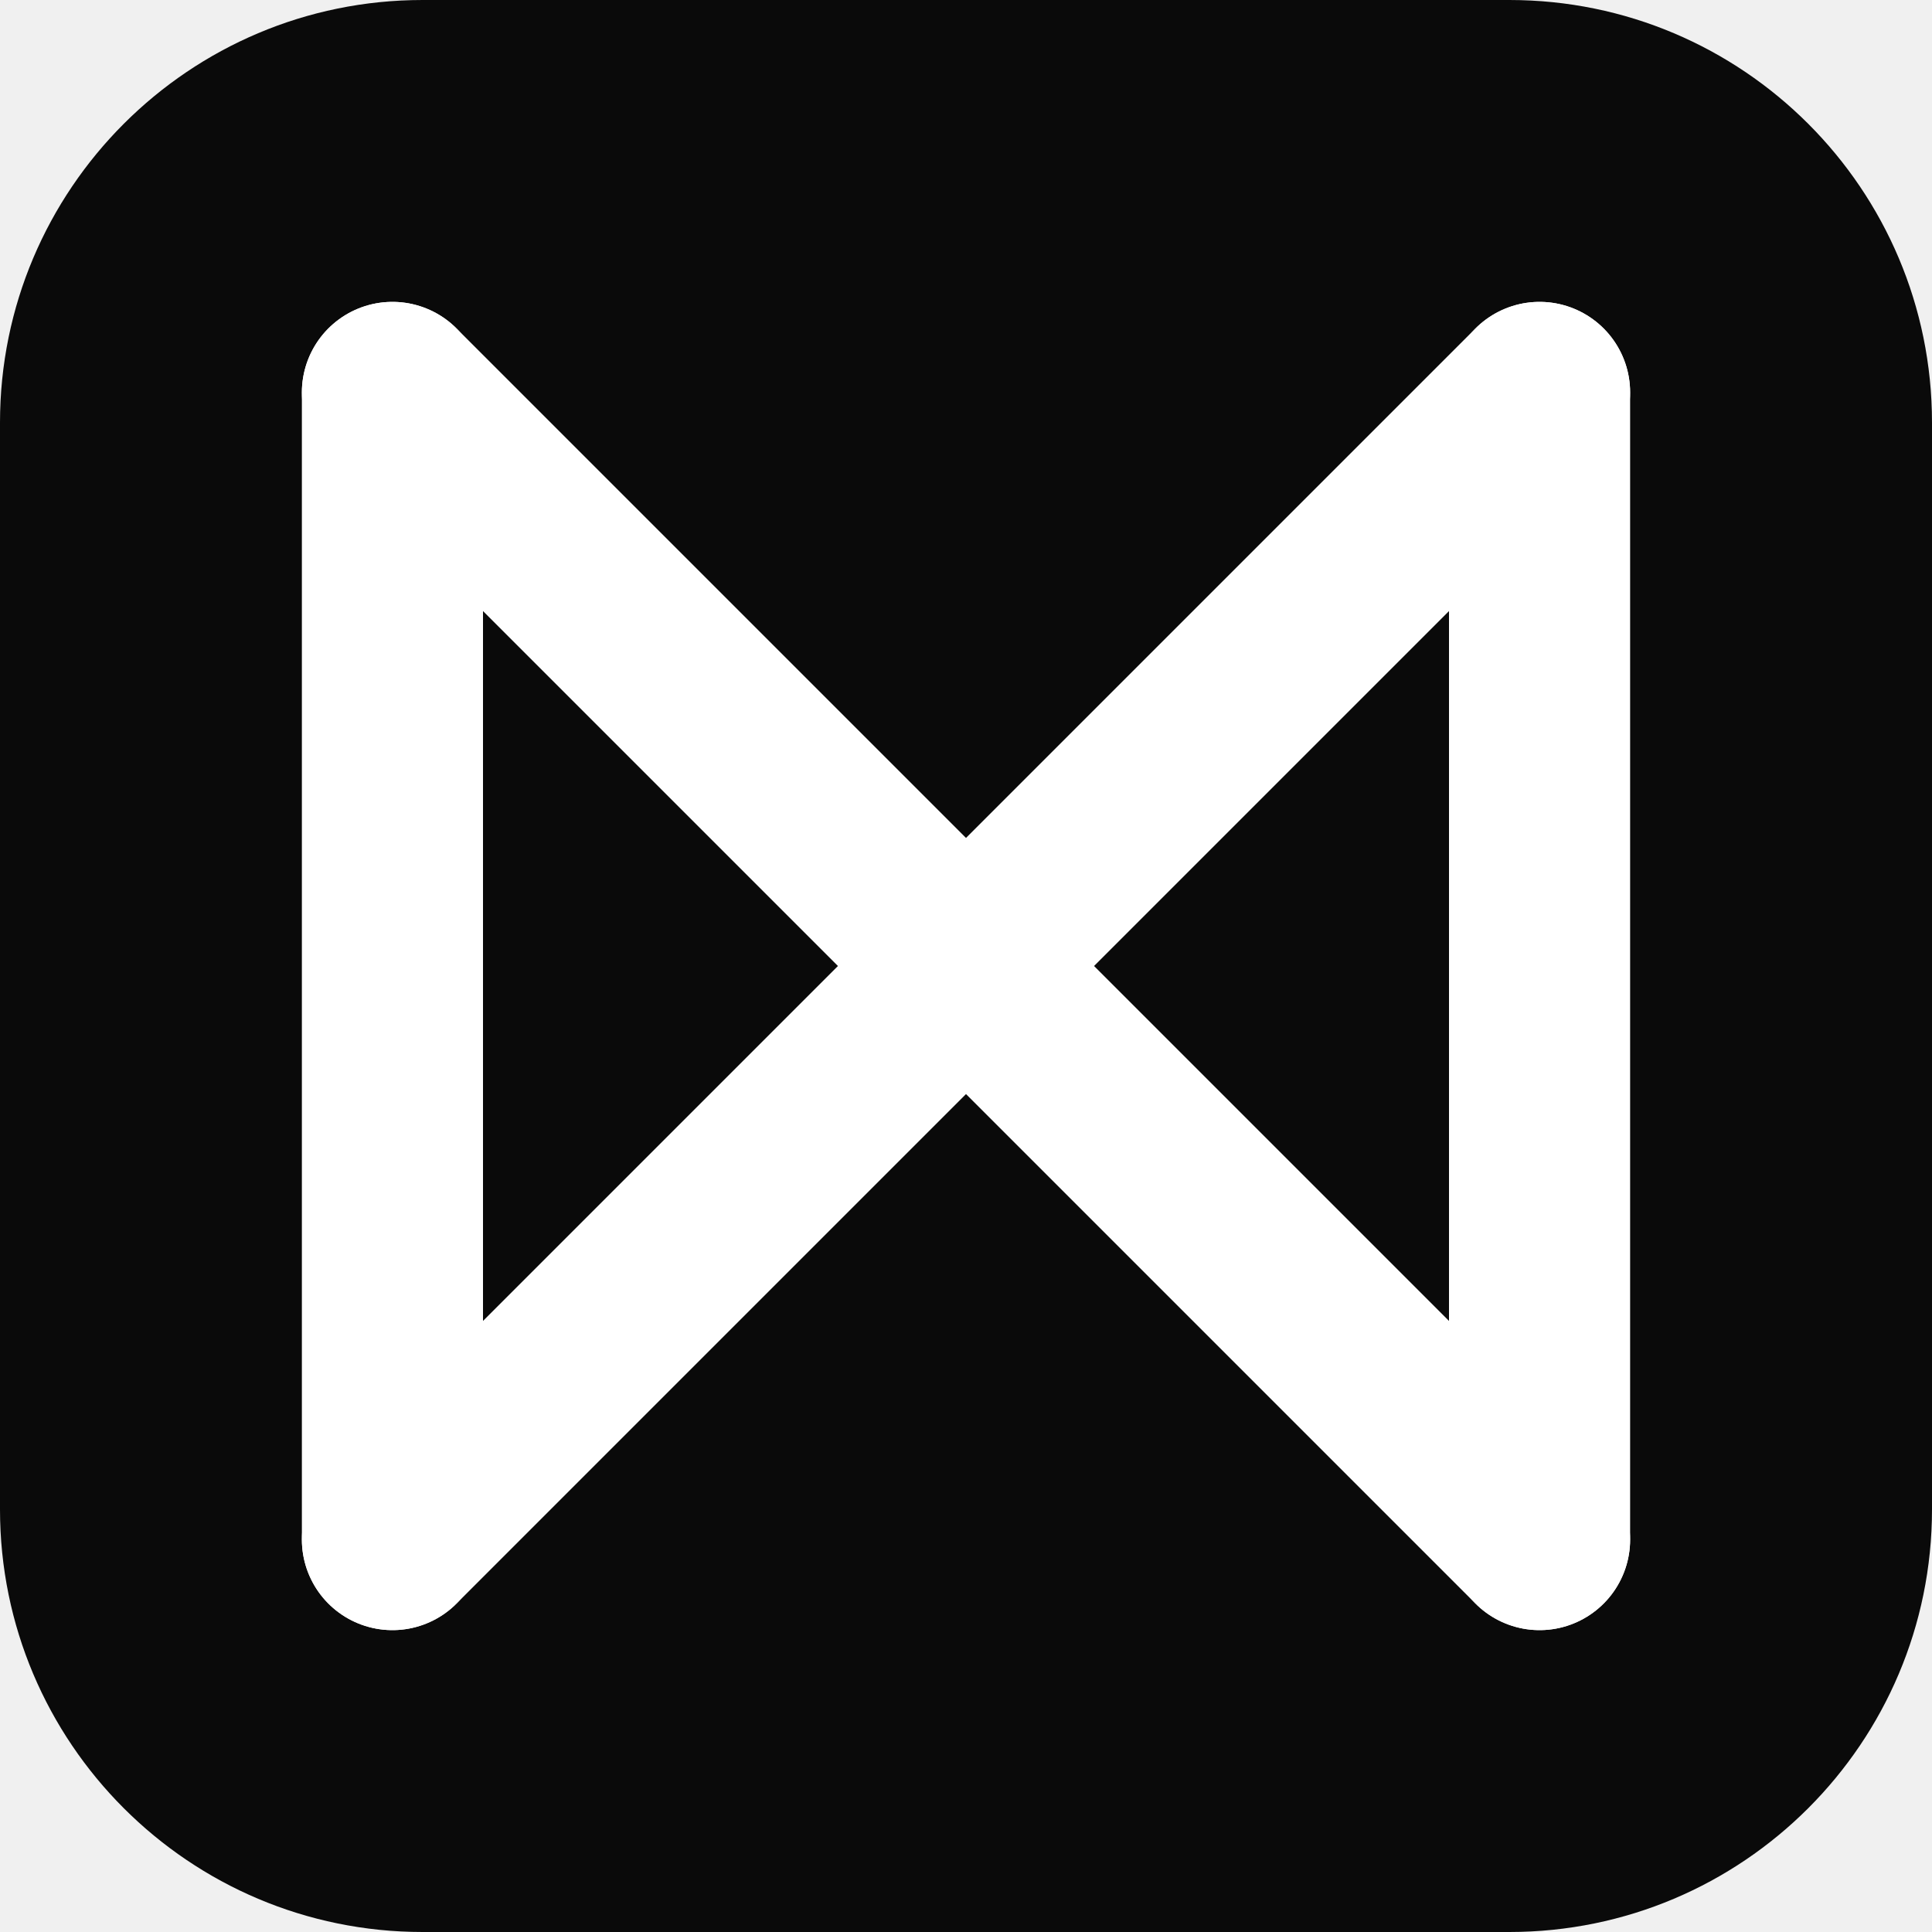
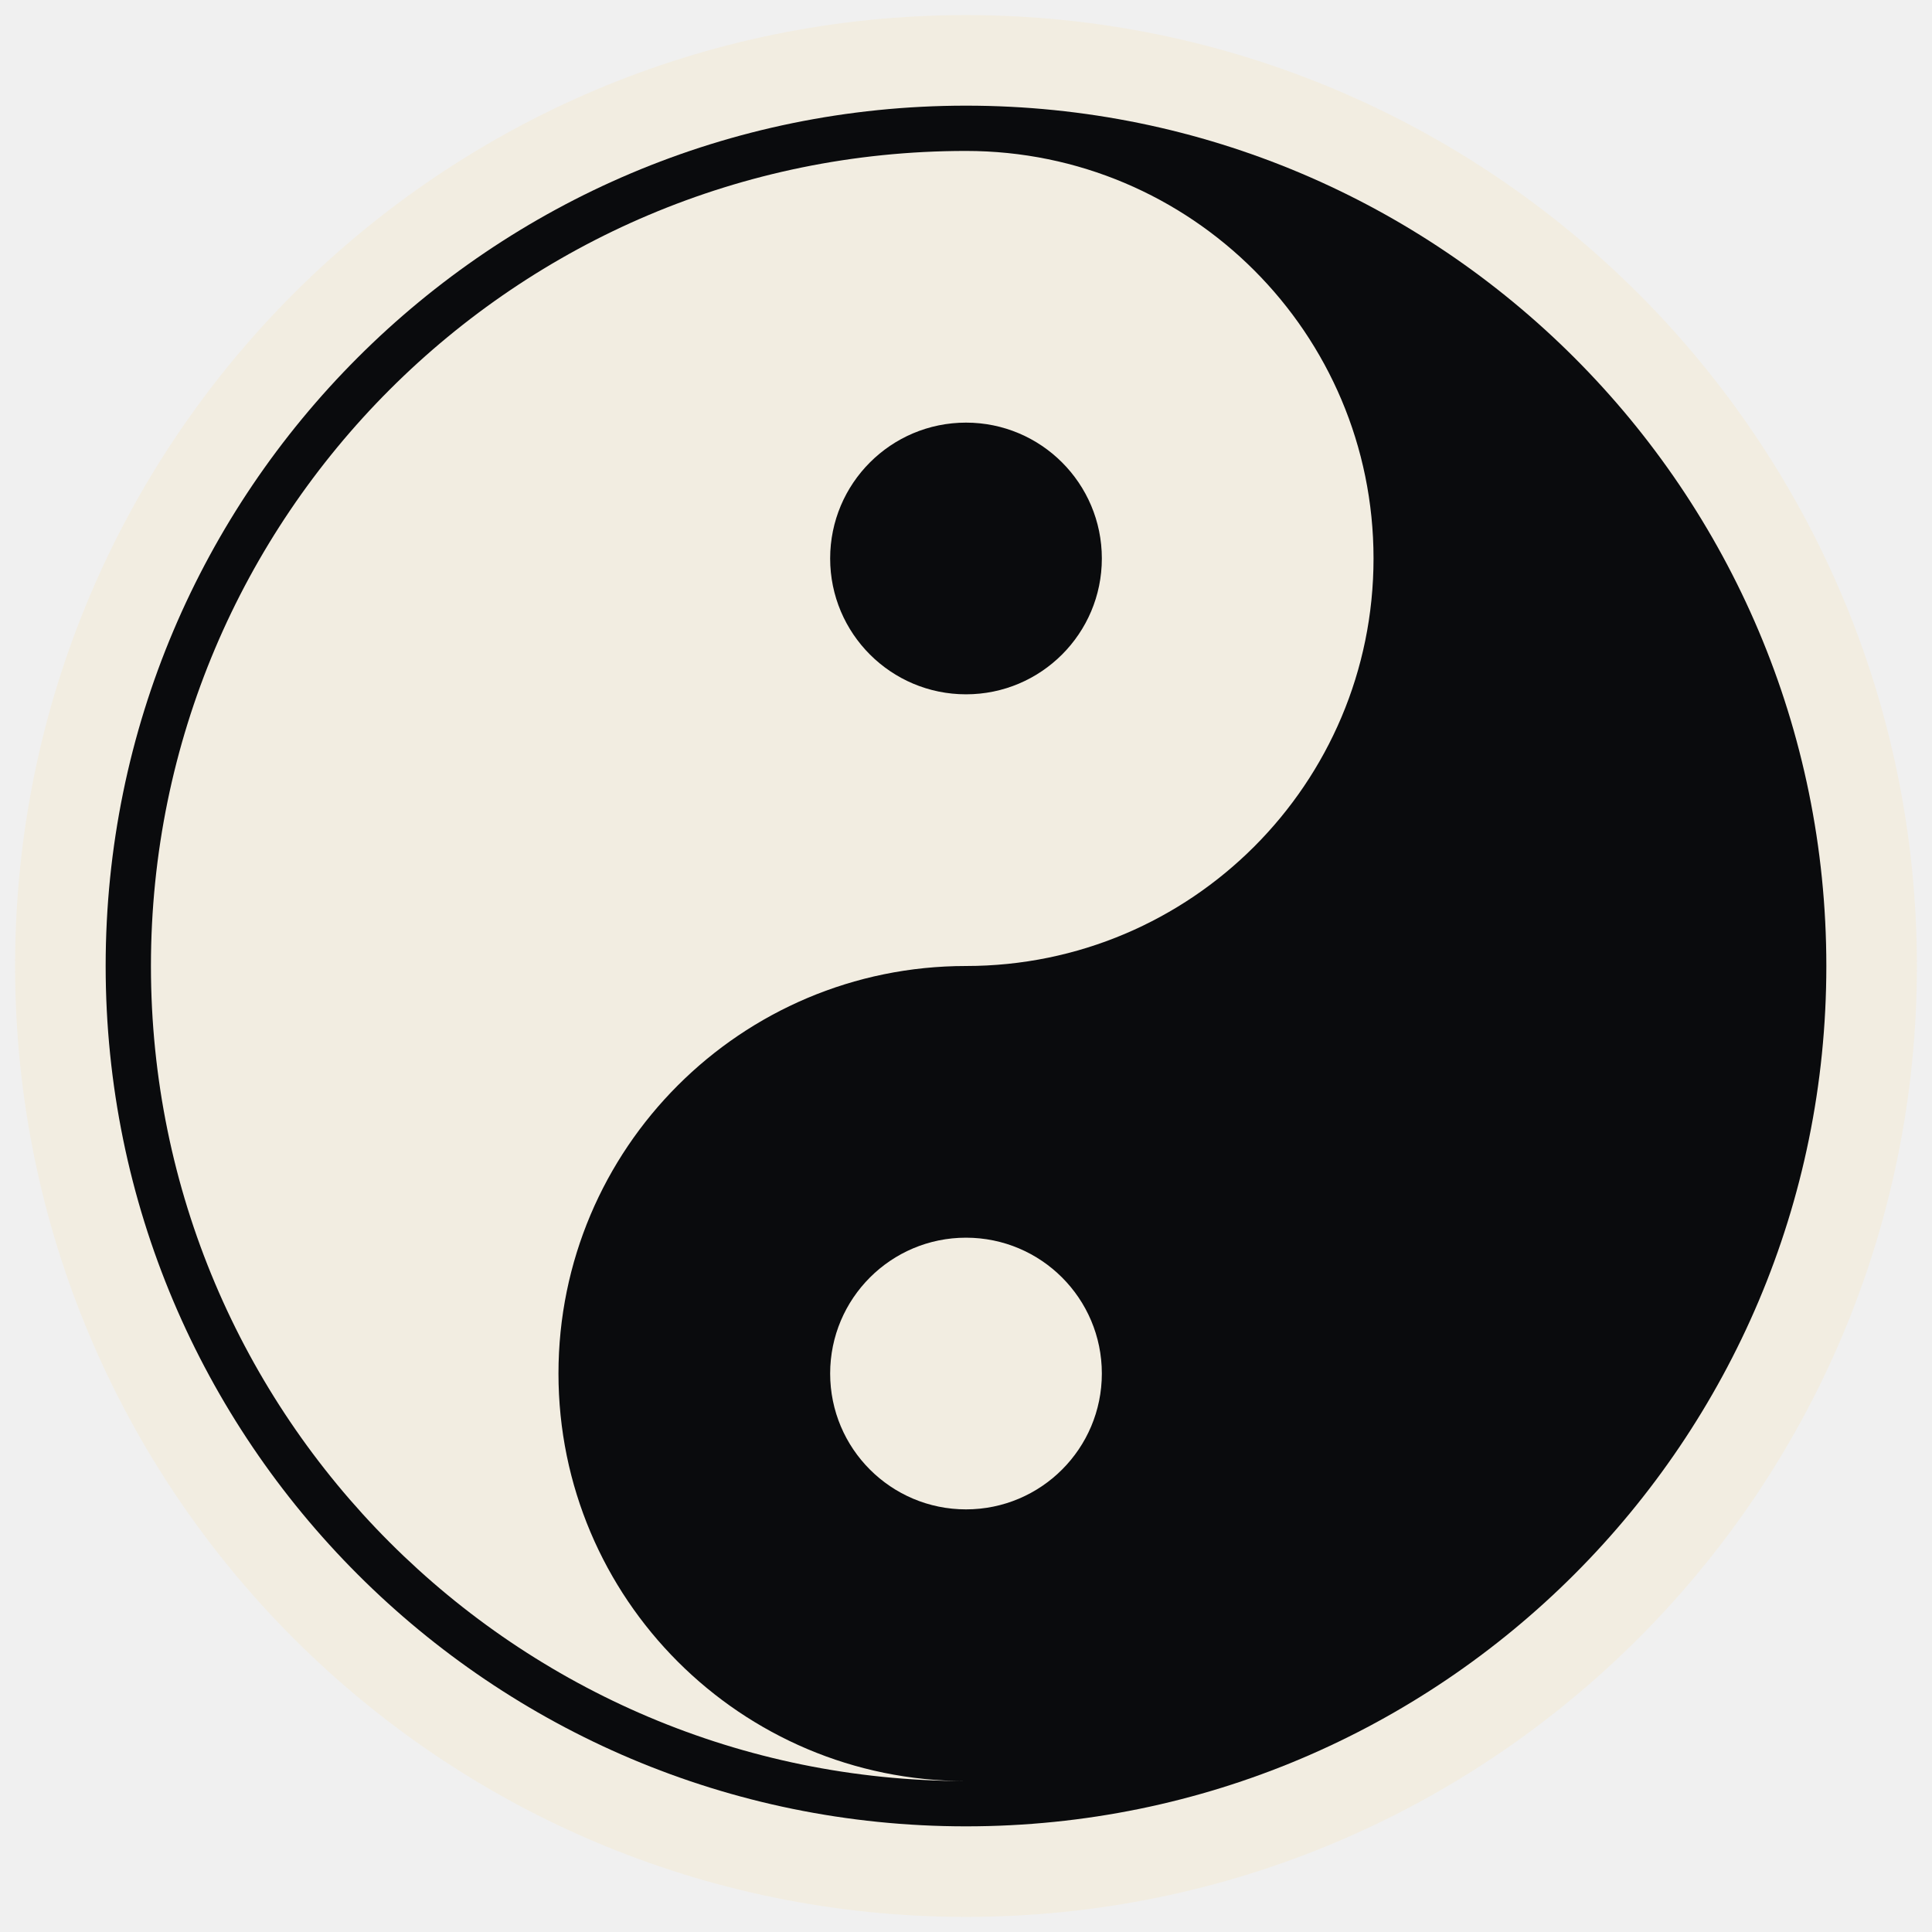
<svg xmlns="http://www.w3.org/2000/svg" viewBox="0 0 32 32">
-   <rect width="32" height="32" rx="7" fill="#0a0a0a" />
-   <g fill="none" stroke="#ffffff" stroke-width="3" stroke-linecap="round" stroke-linejoin="round">
-     <path d="M6.5 6.5 V25.5" />
-     <path d="M25.5 6.5 V25.5" />
-     <path d="M6.5 6.5 L25.5 25.5" />
-     <path d="M25.5 6.5 L6.5 25.5" />
+   <circle cx="16" cy="16" r="15" fill="#0a0b0d" stroke="#f2ede1" stroke-width="1.5" />
+   <g transform="translate(16 16) scale(0.3) translate(-50 -50)">
+     <path fill="#f2ede1" d="M50 5A45 45 0 0 0 50 95A22.5 22.5 0 0 1 50 50A22.5 22.5 0 0 0 50 5Z" />
+     <circle cx="50" cy="27.5" r="7.5" fill="#0a0b0d" />
+     <circle cx="50" cy="72.5" r="7.5" fill="#f2ede1" />
  </g>
</svg>
